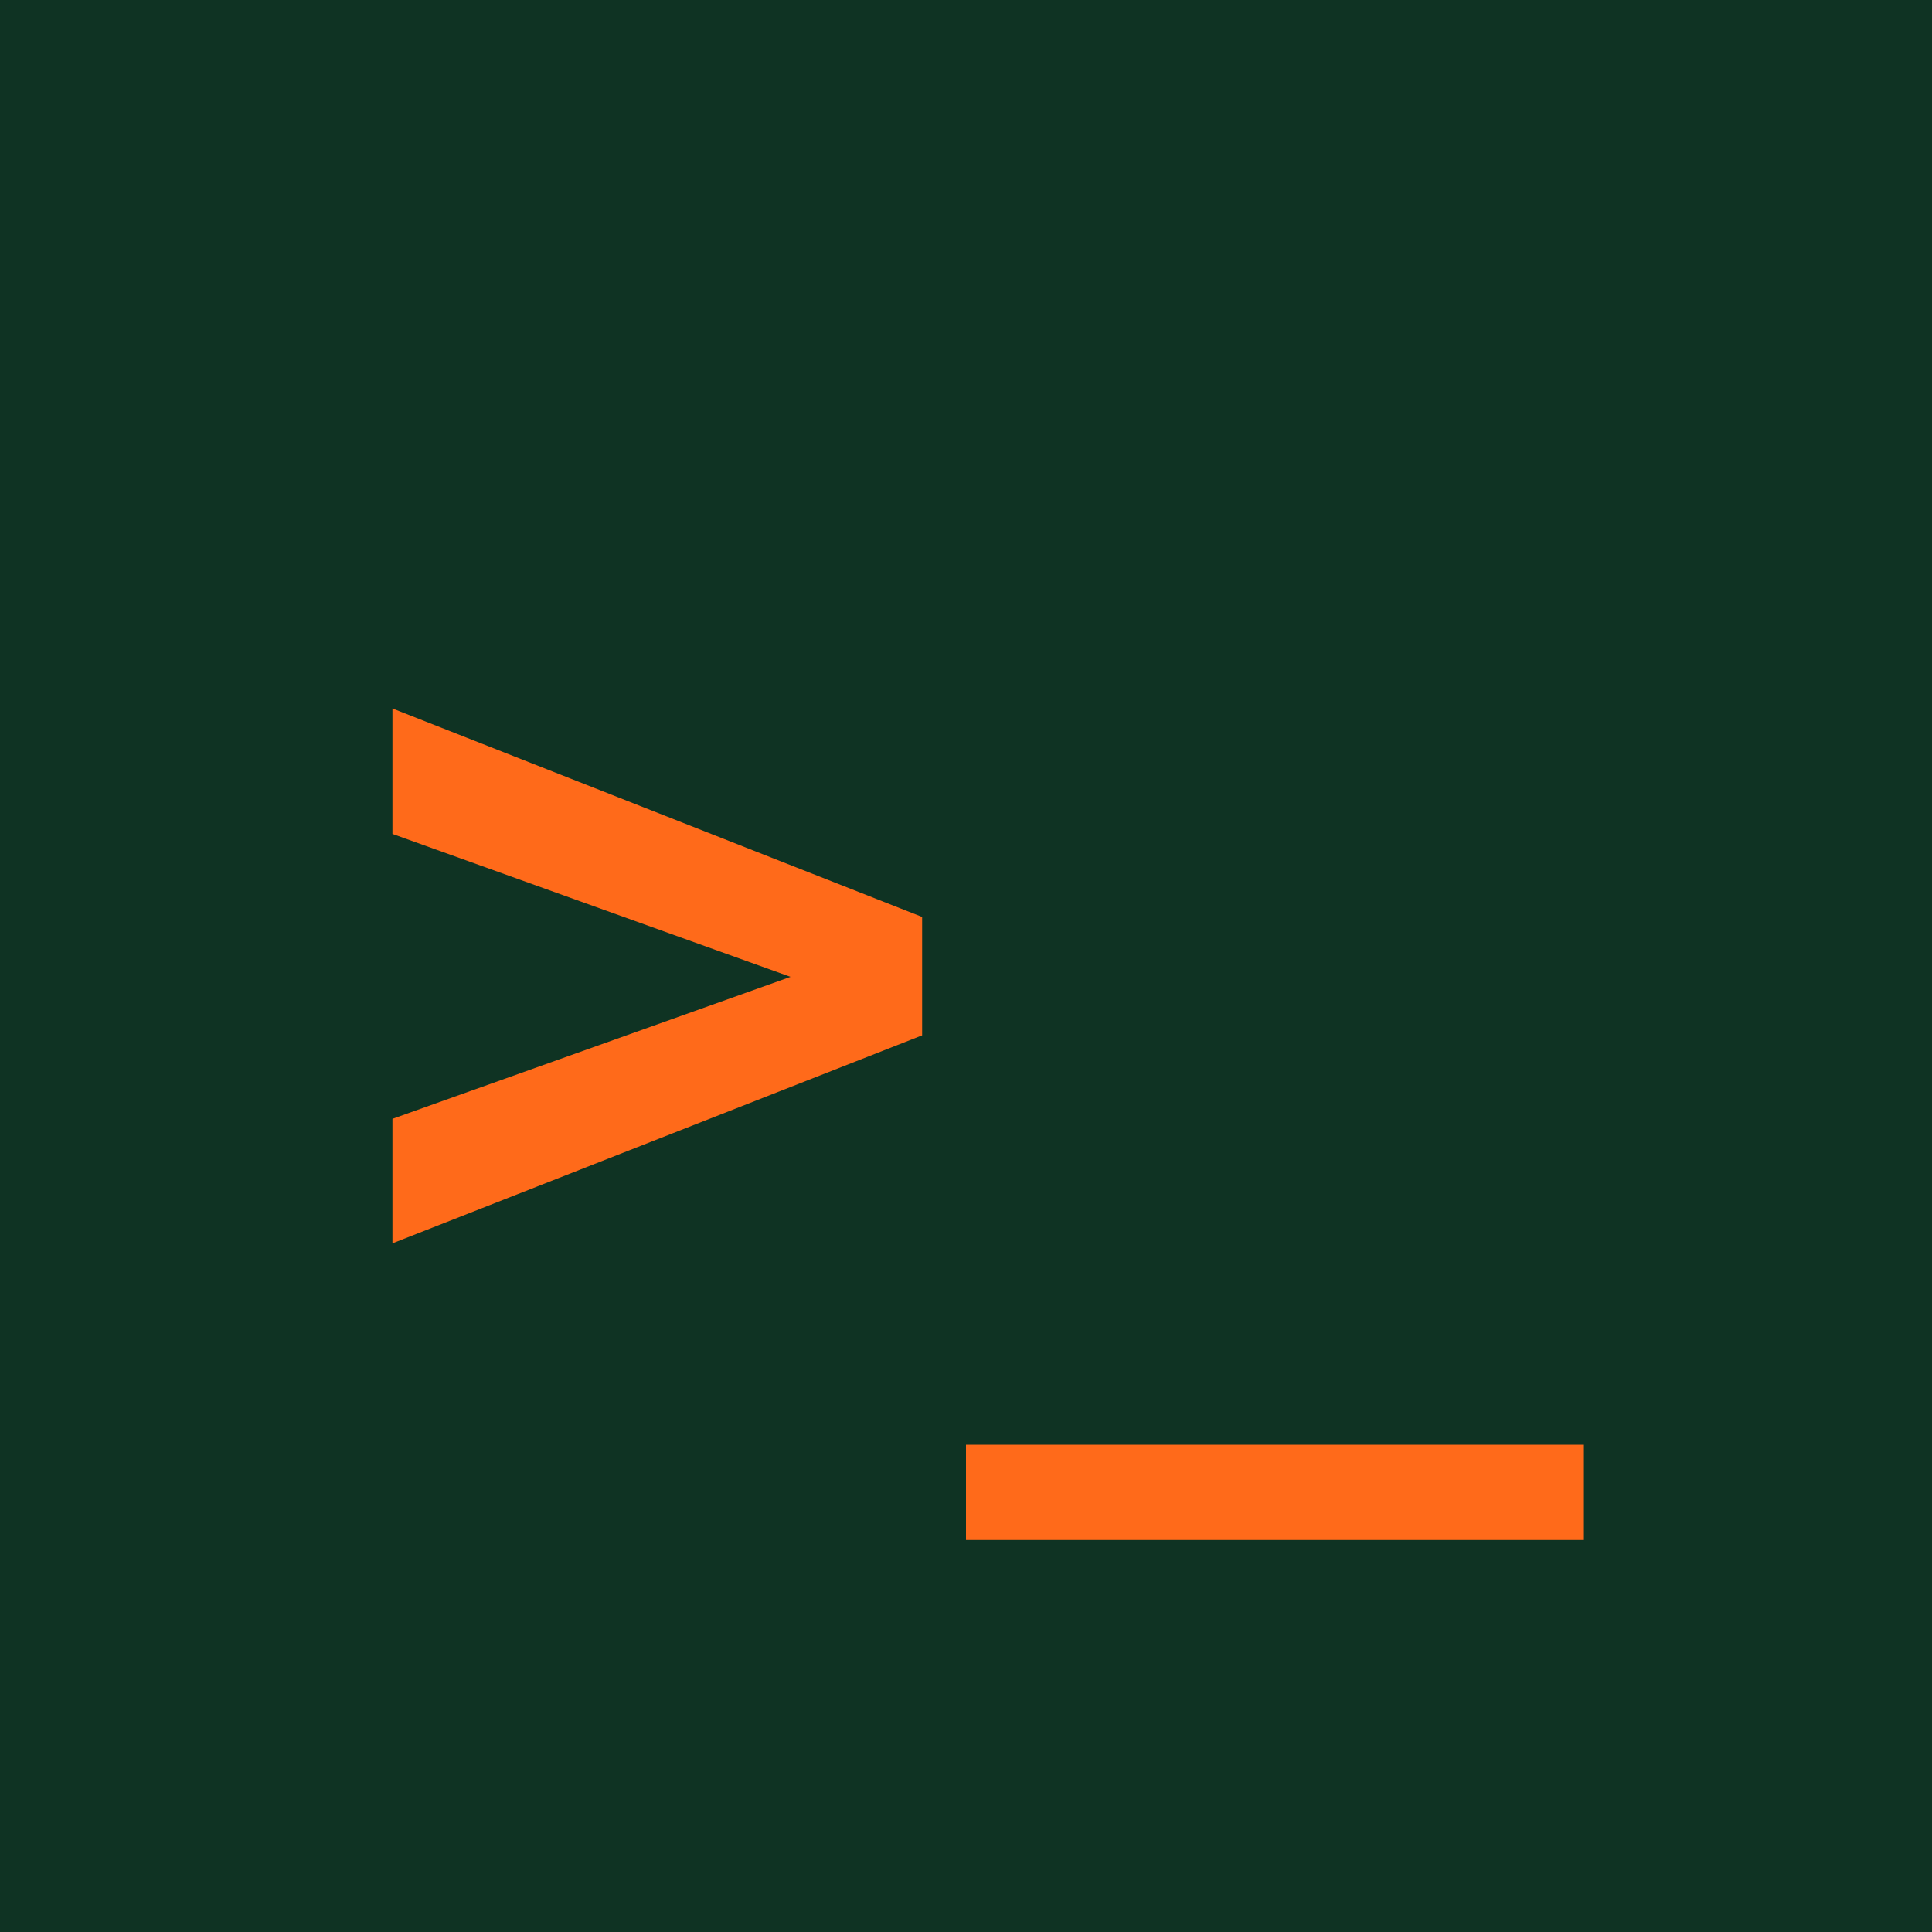
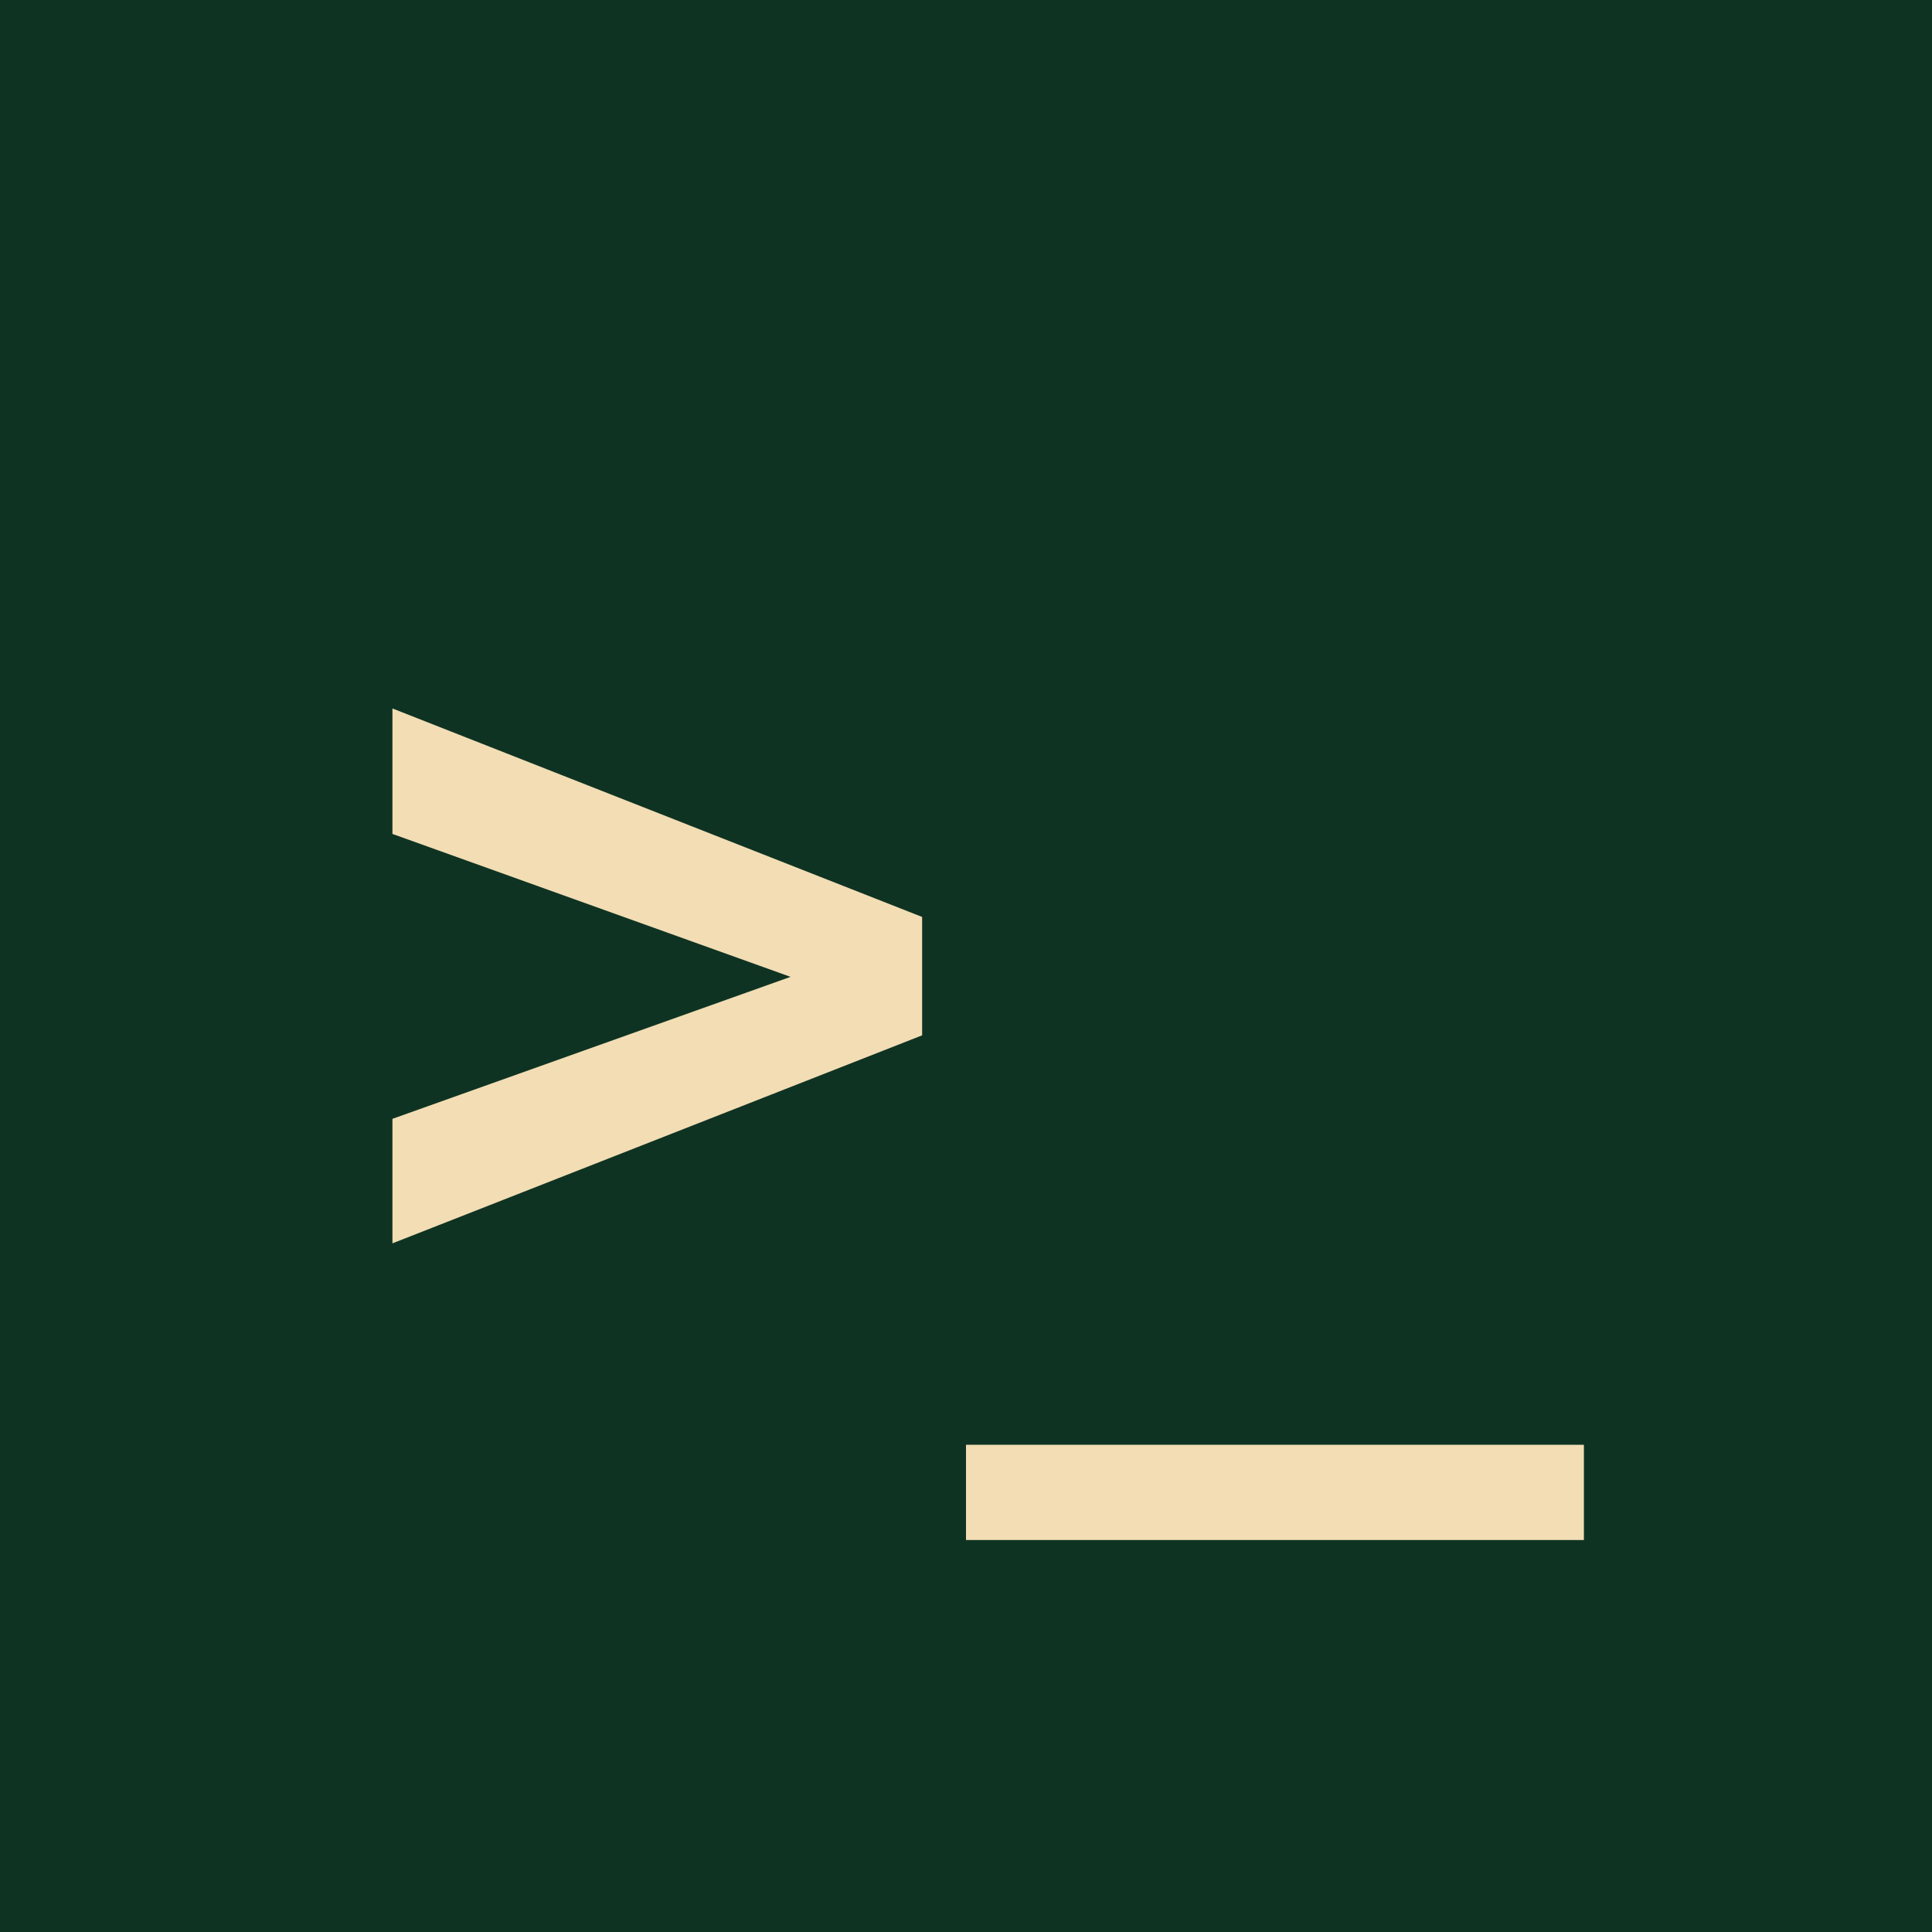
<svg xmlns="http://www.w3.org/2000/svg" viewBox="0 0 64 64">
  <rect width="64" height="64" fill="#0F3323" />
-   <text x="32" y="43" font-family="JetBrains Mono,ui-monospace,monospace" font-weight="800" font-size="34" text-anchor="middle" fill="#FF6A1A">&gt;_</text>
+   <text x="32" y="43" font-family="JetBrains Mono,ui-monospace,monospace" font-weight="800" font-size="34" text-anchor="middle" fill="#F2DDB4">&gt;_</text>
</svg>
